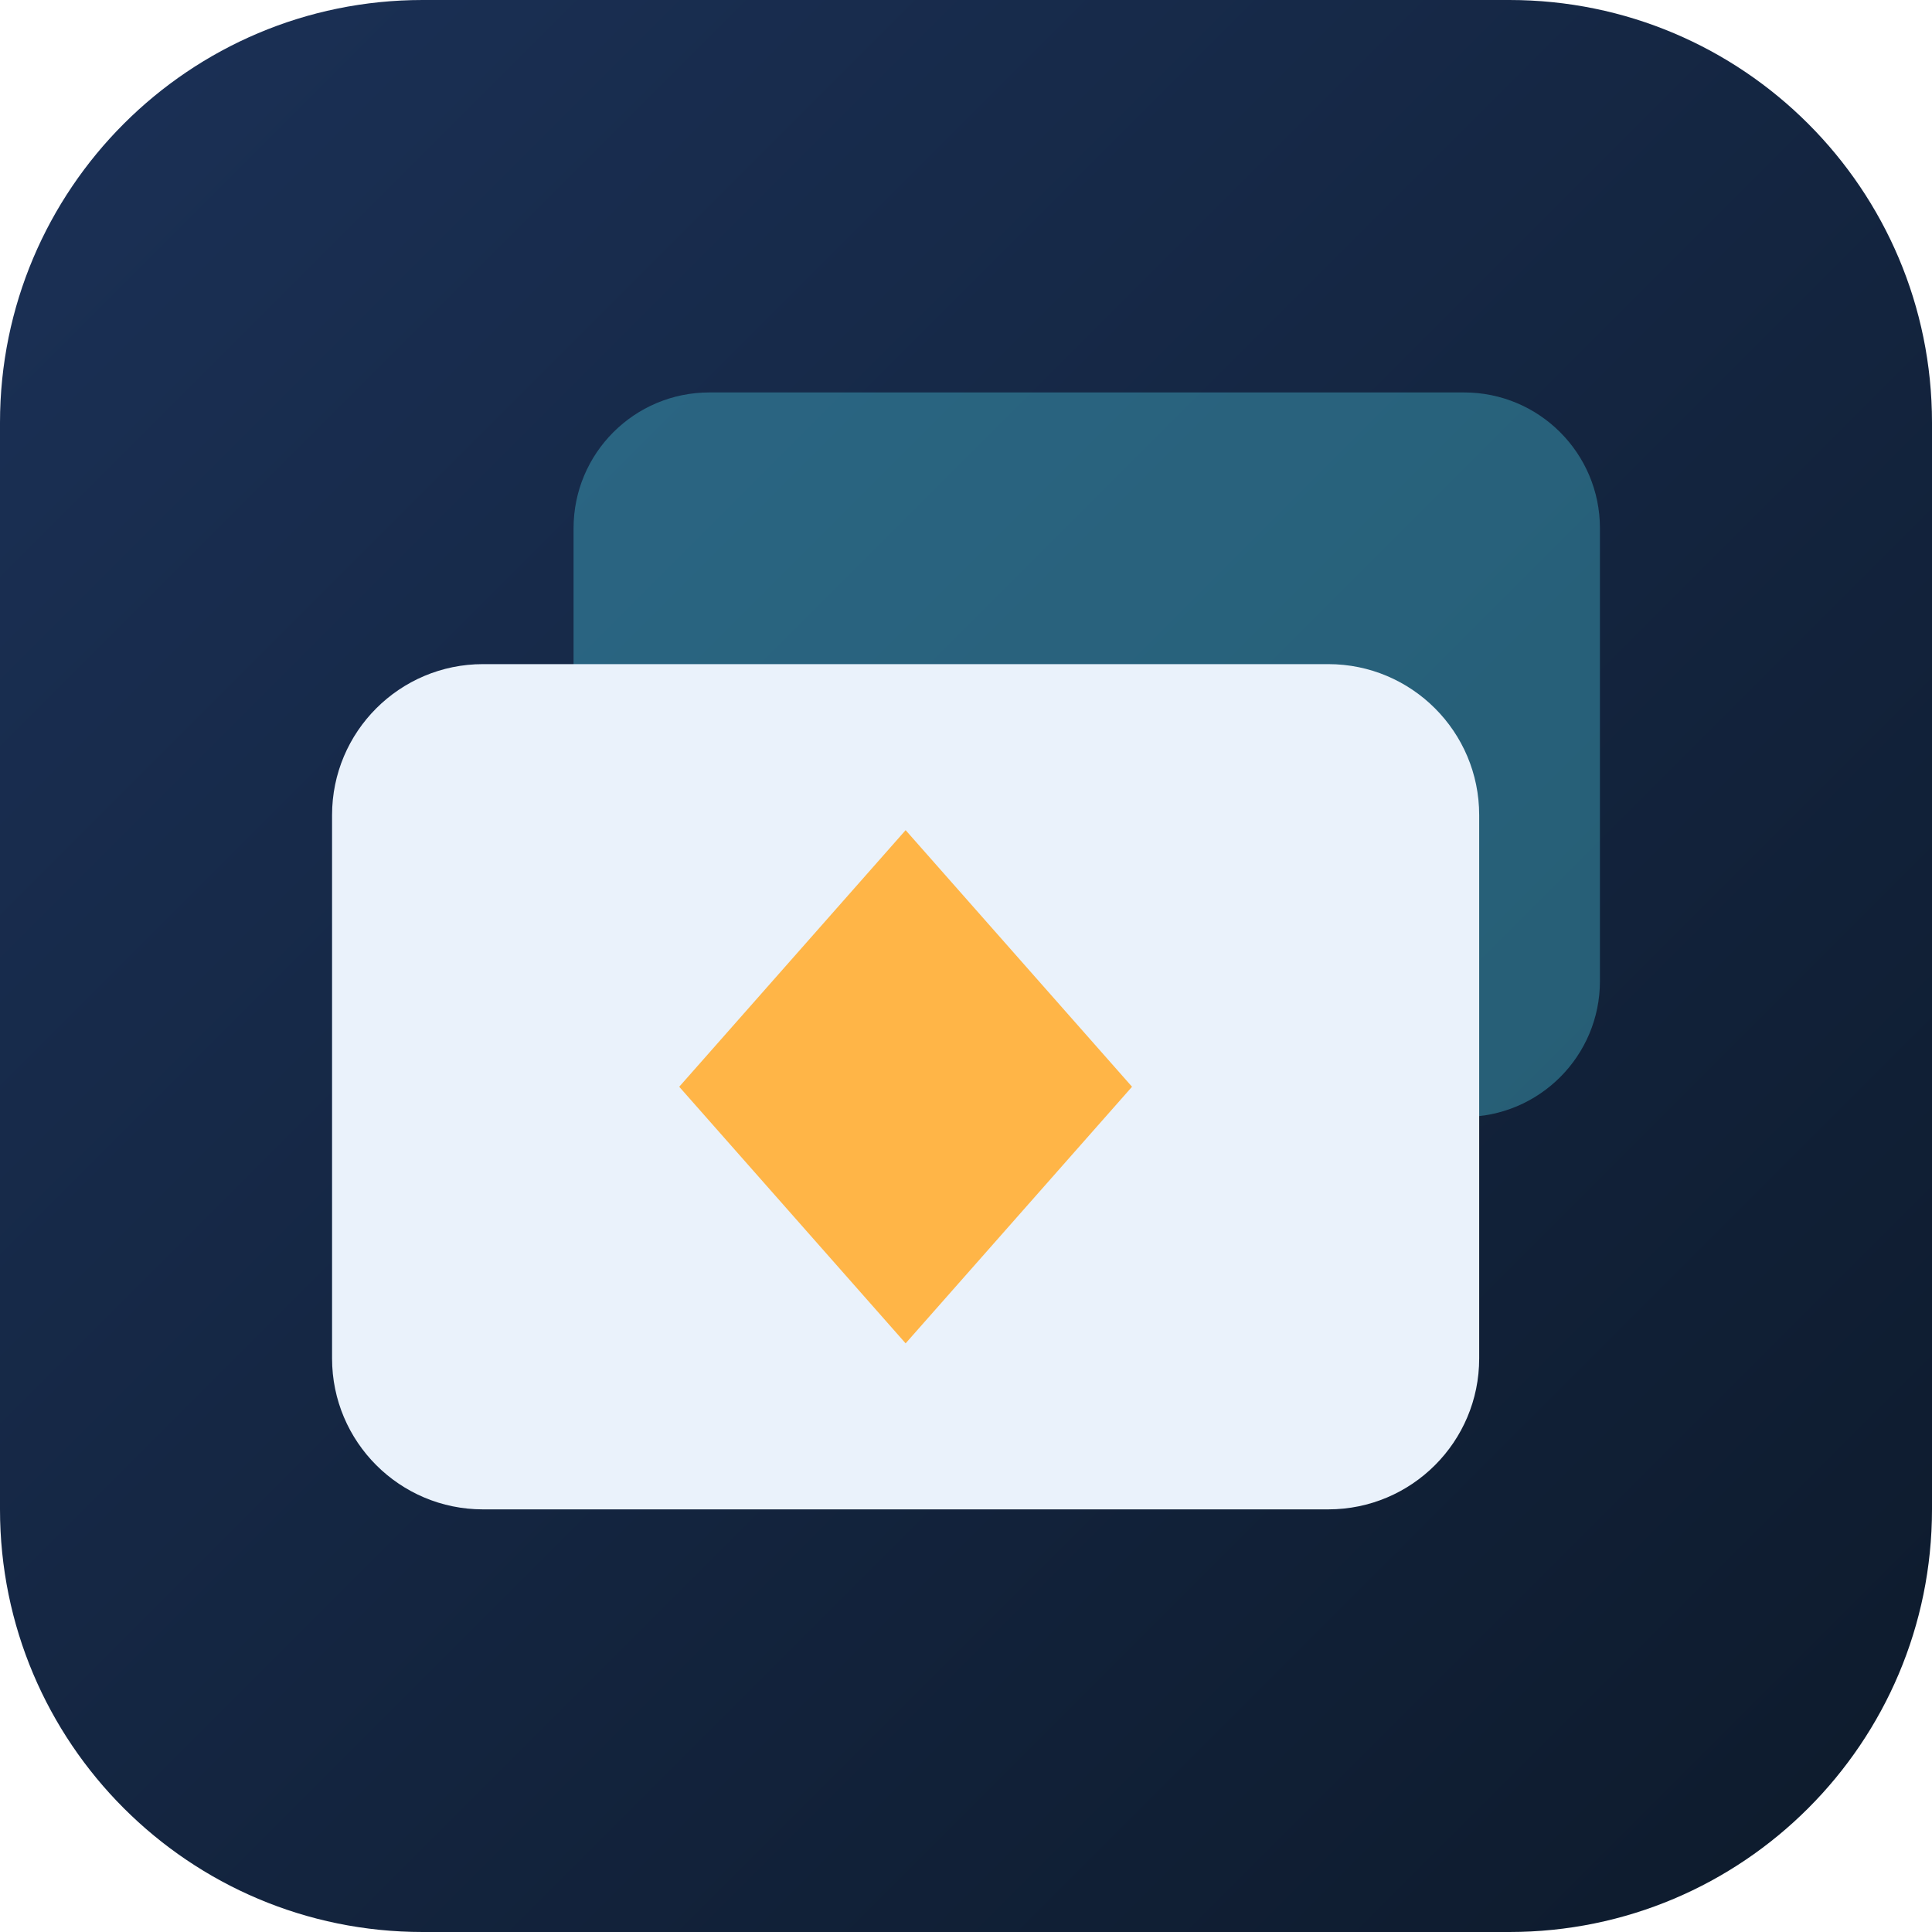
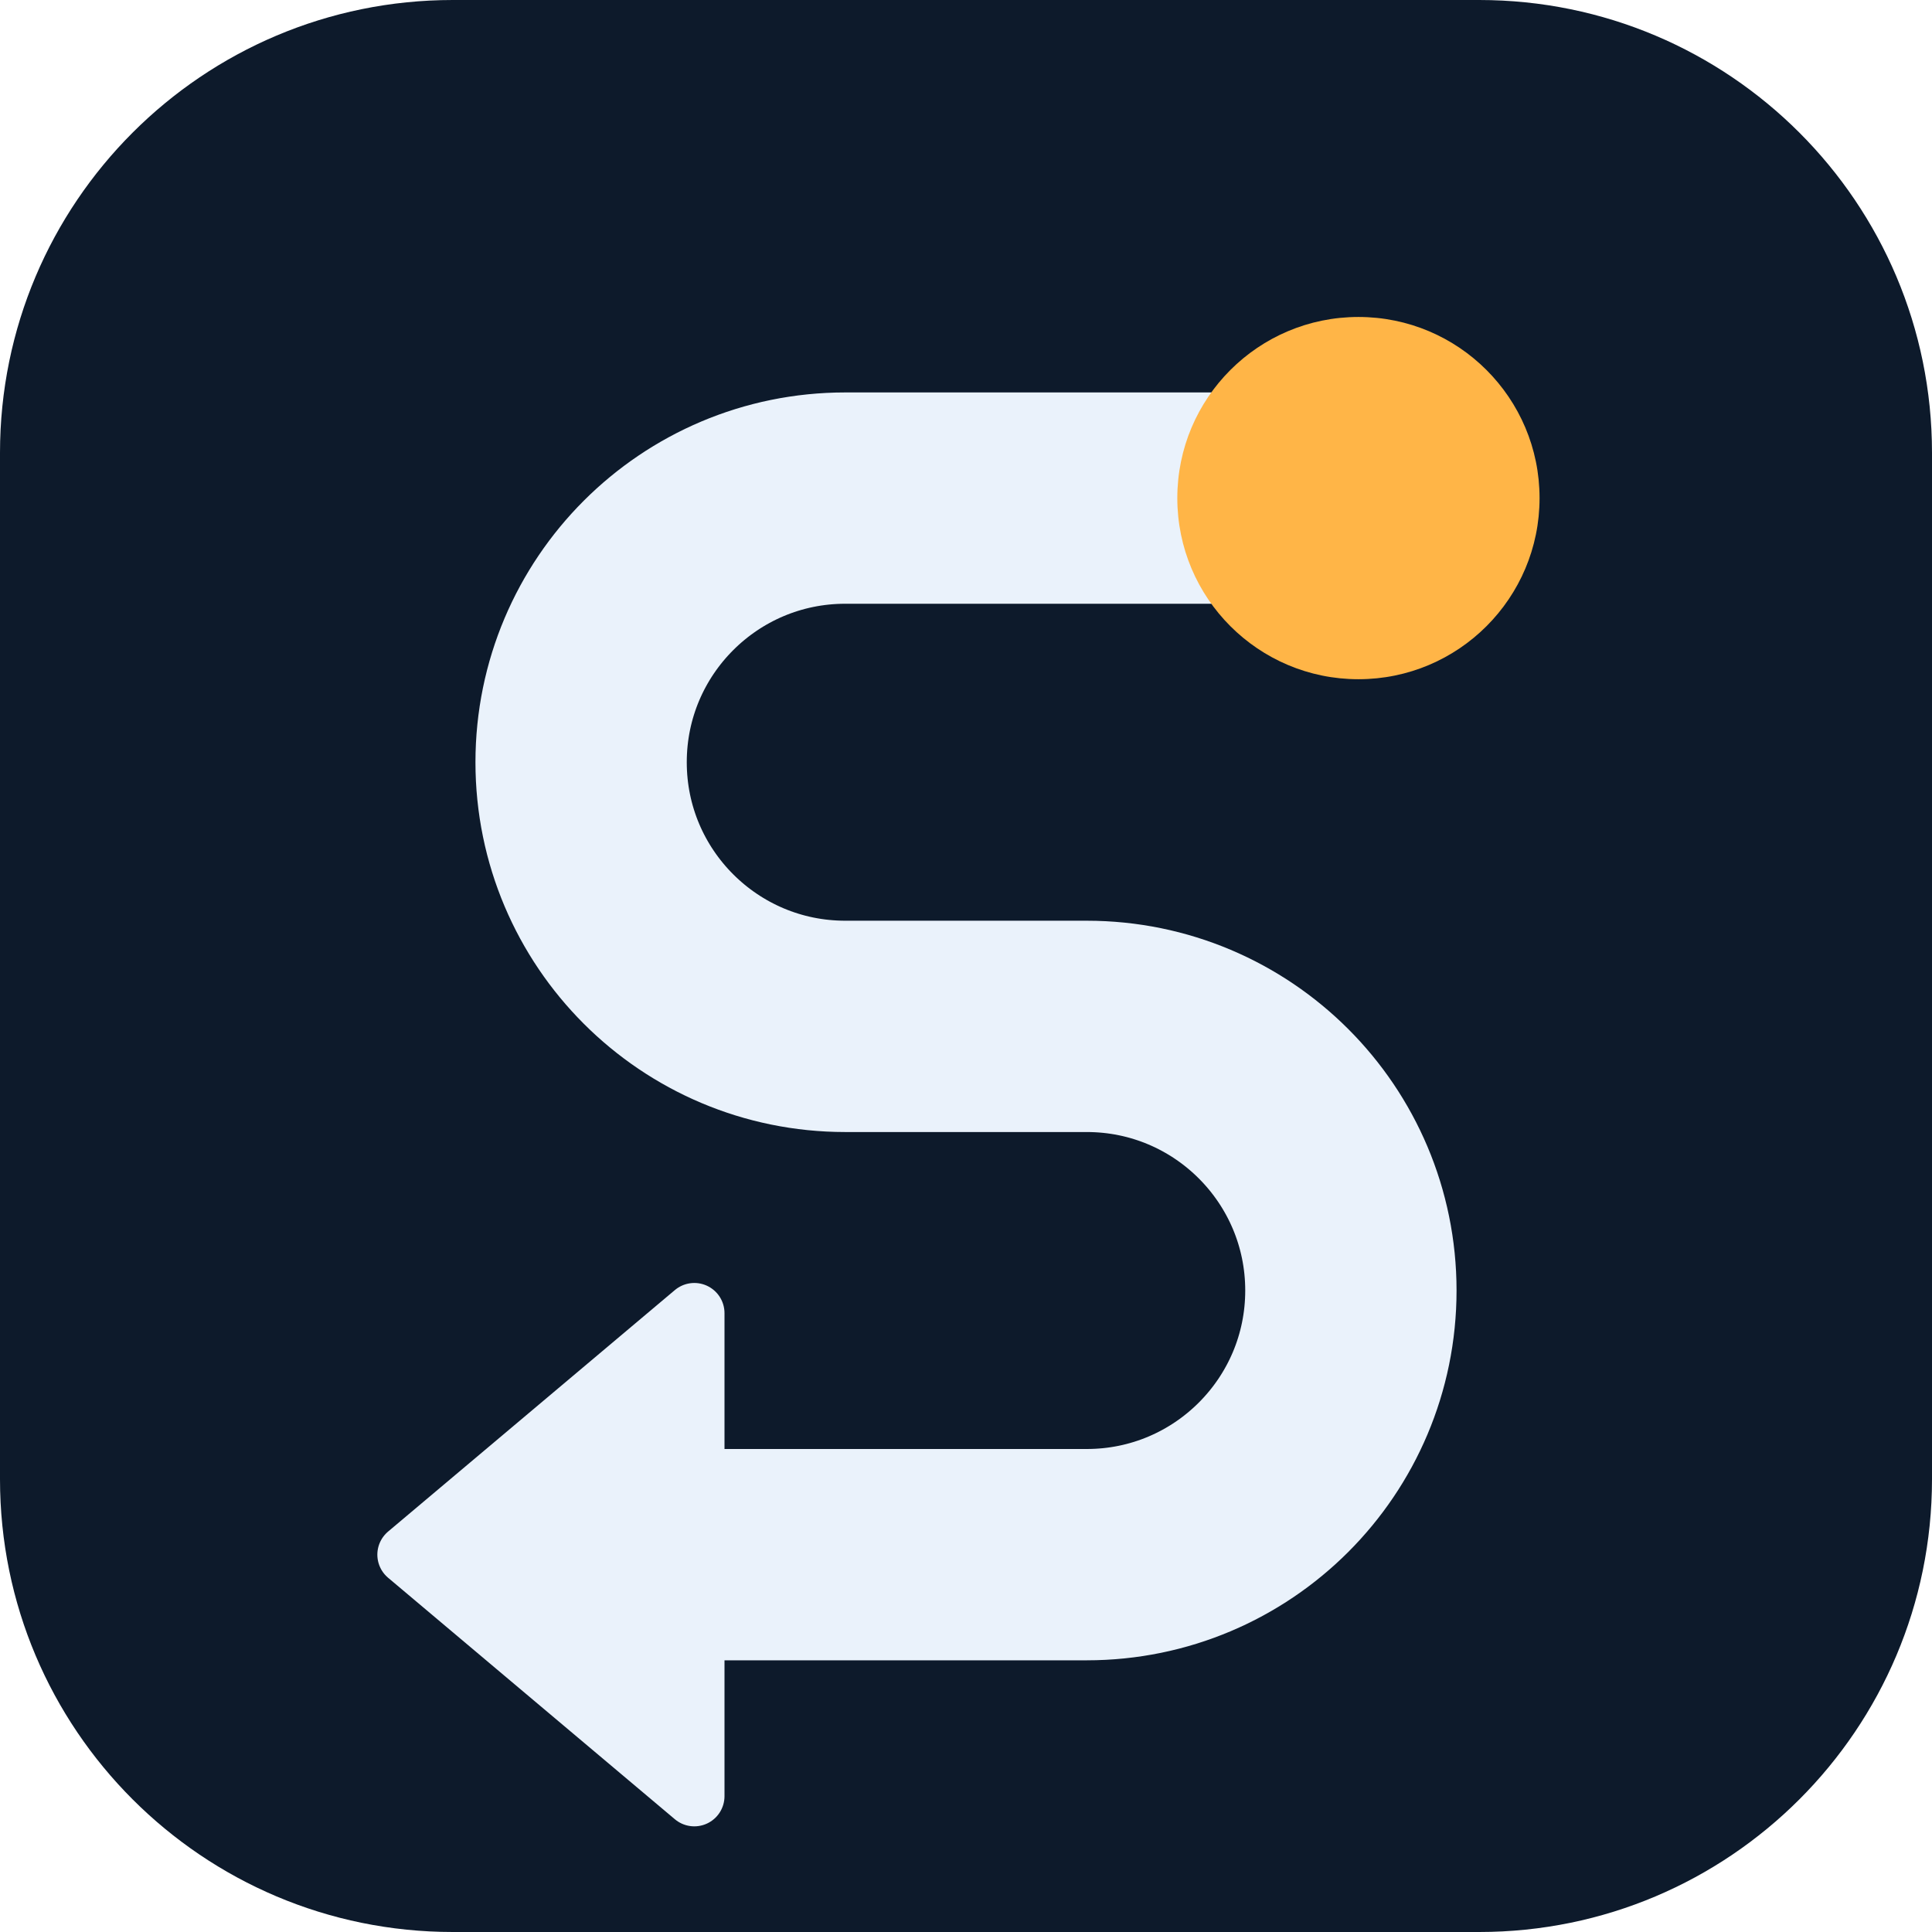
<svg xmlns="http://www.w3.org/2000/svg" viewBox="0 0 64 64">
-   <defs>
-     <linearGradient id="bg" x1="0" y1="0" x2="1" y2="1">
-       <stop offset="0" stop-color="#1b3157" />
-       <stop offset="1" stop-color="#0d1a2b" />
-     </linearGradient>
-   </defs>
-   <rect width="64" height="64" rx="14" fill="url(#bg)" />
-   <rect x="19" y="13" width="34" height="24" rx="4.5" fill="#4fd1e8" fill-opacity="0.35" />
-   <rect x="11" y="22" width="38" height="28" rx="5" fill="#eaf2fb" />
-   <path d="M30 27.5 L37.5 36 L30 44.5 L22.5 36 Z" fill="#ffb547" />
+   <rect width="64" height="64" rx="15" fill="#0d1a2b" />
+   <path d="M45 16.5 H28 A8.75 8.75 0 0 0 28 34 H36 A8.75 8.75 0 0 1 36 51.5 H22" fill="none" stroke="#eaf2fb" stroke-width="7" stroke-linecap="round" stroke-linejoin="round" />
+   <circle cx="45" cy="16.5" r="6" fill="#ffb547" />
+   <path d="M23 43.5 L13.5 51.5 L23 59.5 Z" fill="#eaf2fb" stroke="#eaf2fb" stroke-width="2" stroke-linejoin="round" />
</svg>
